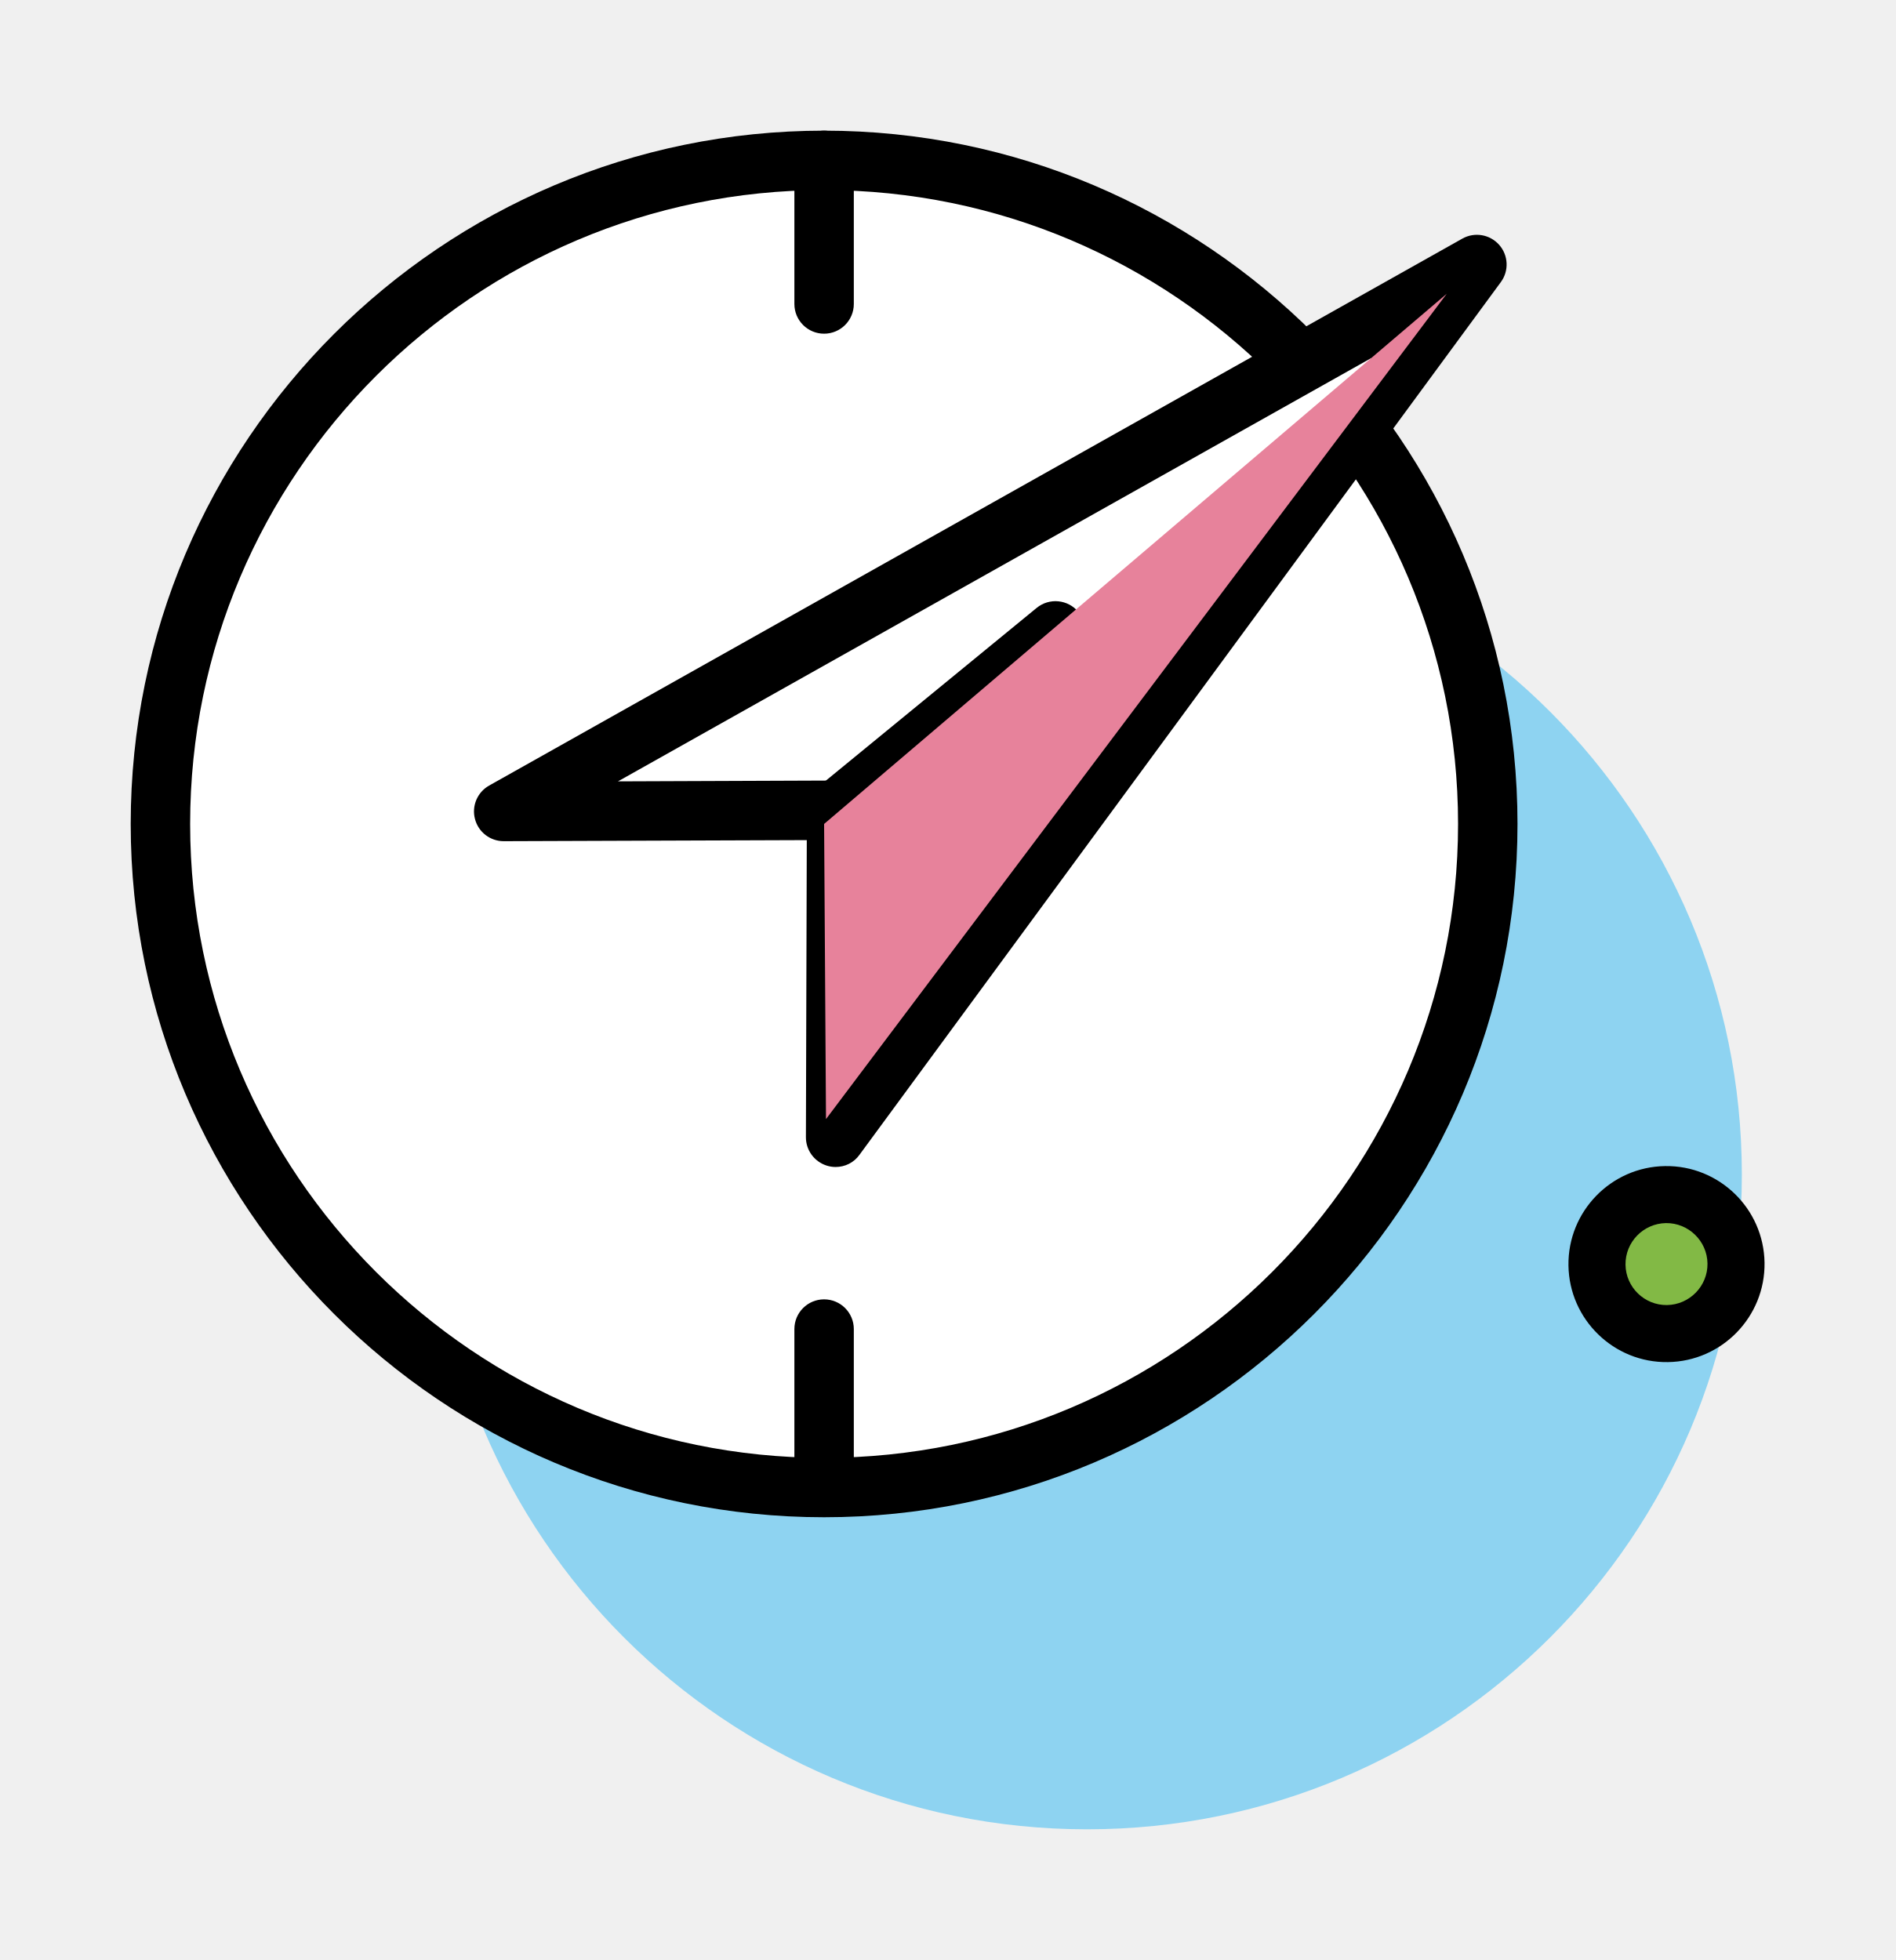
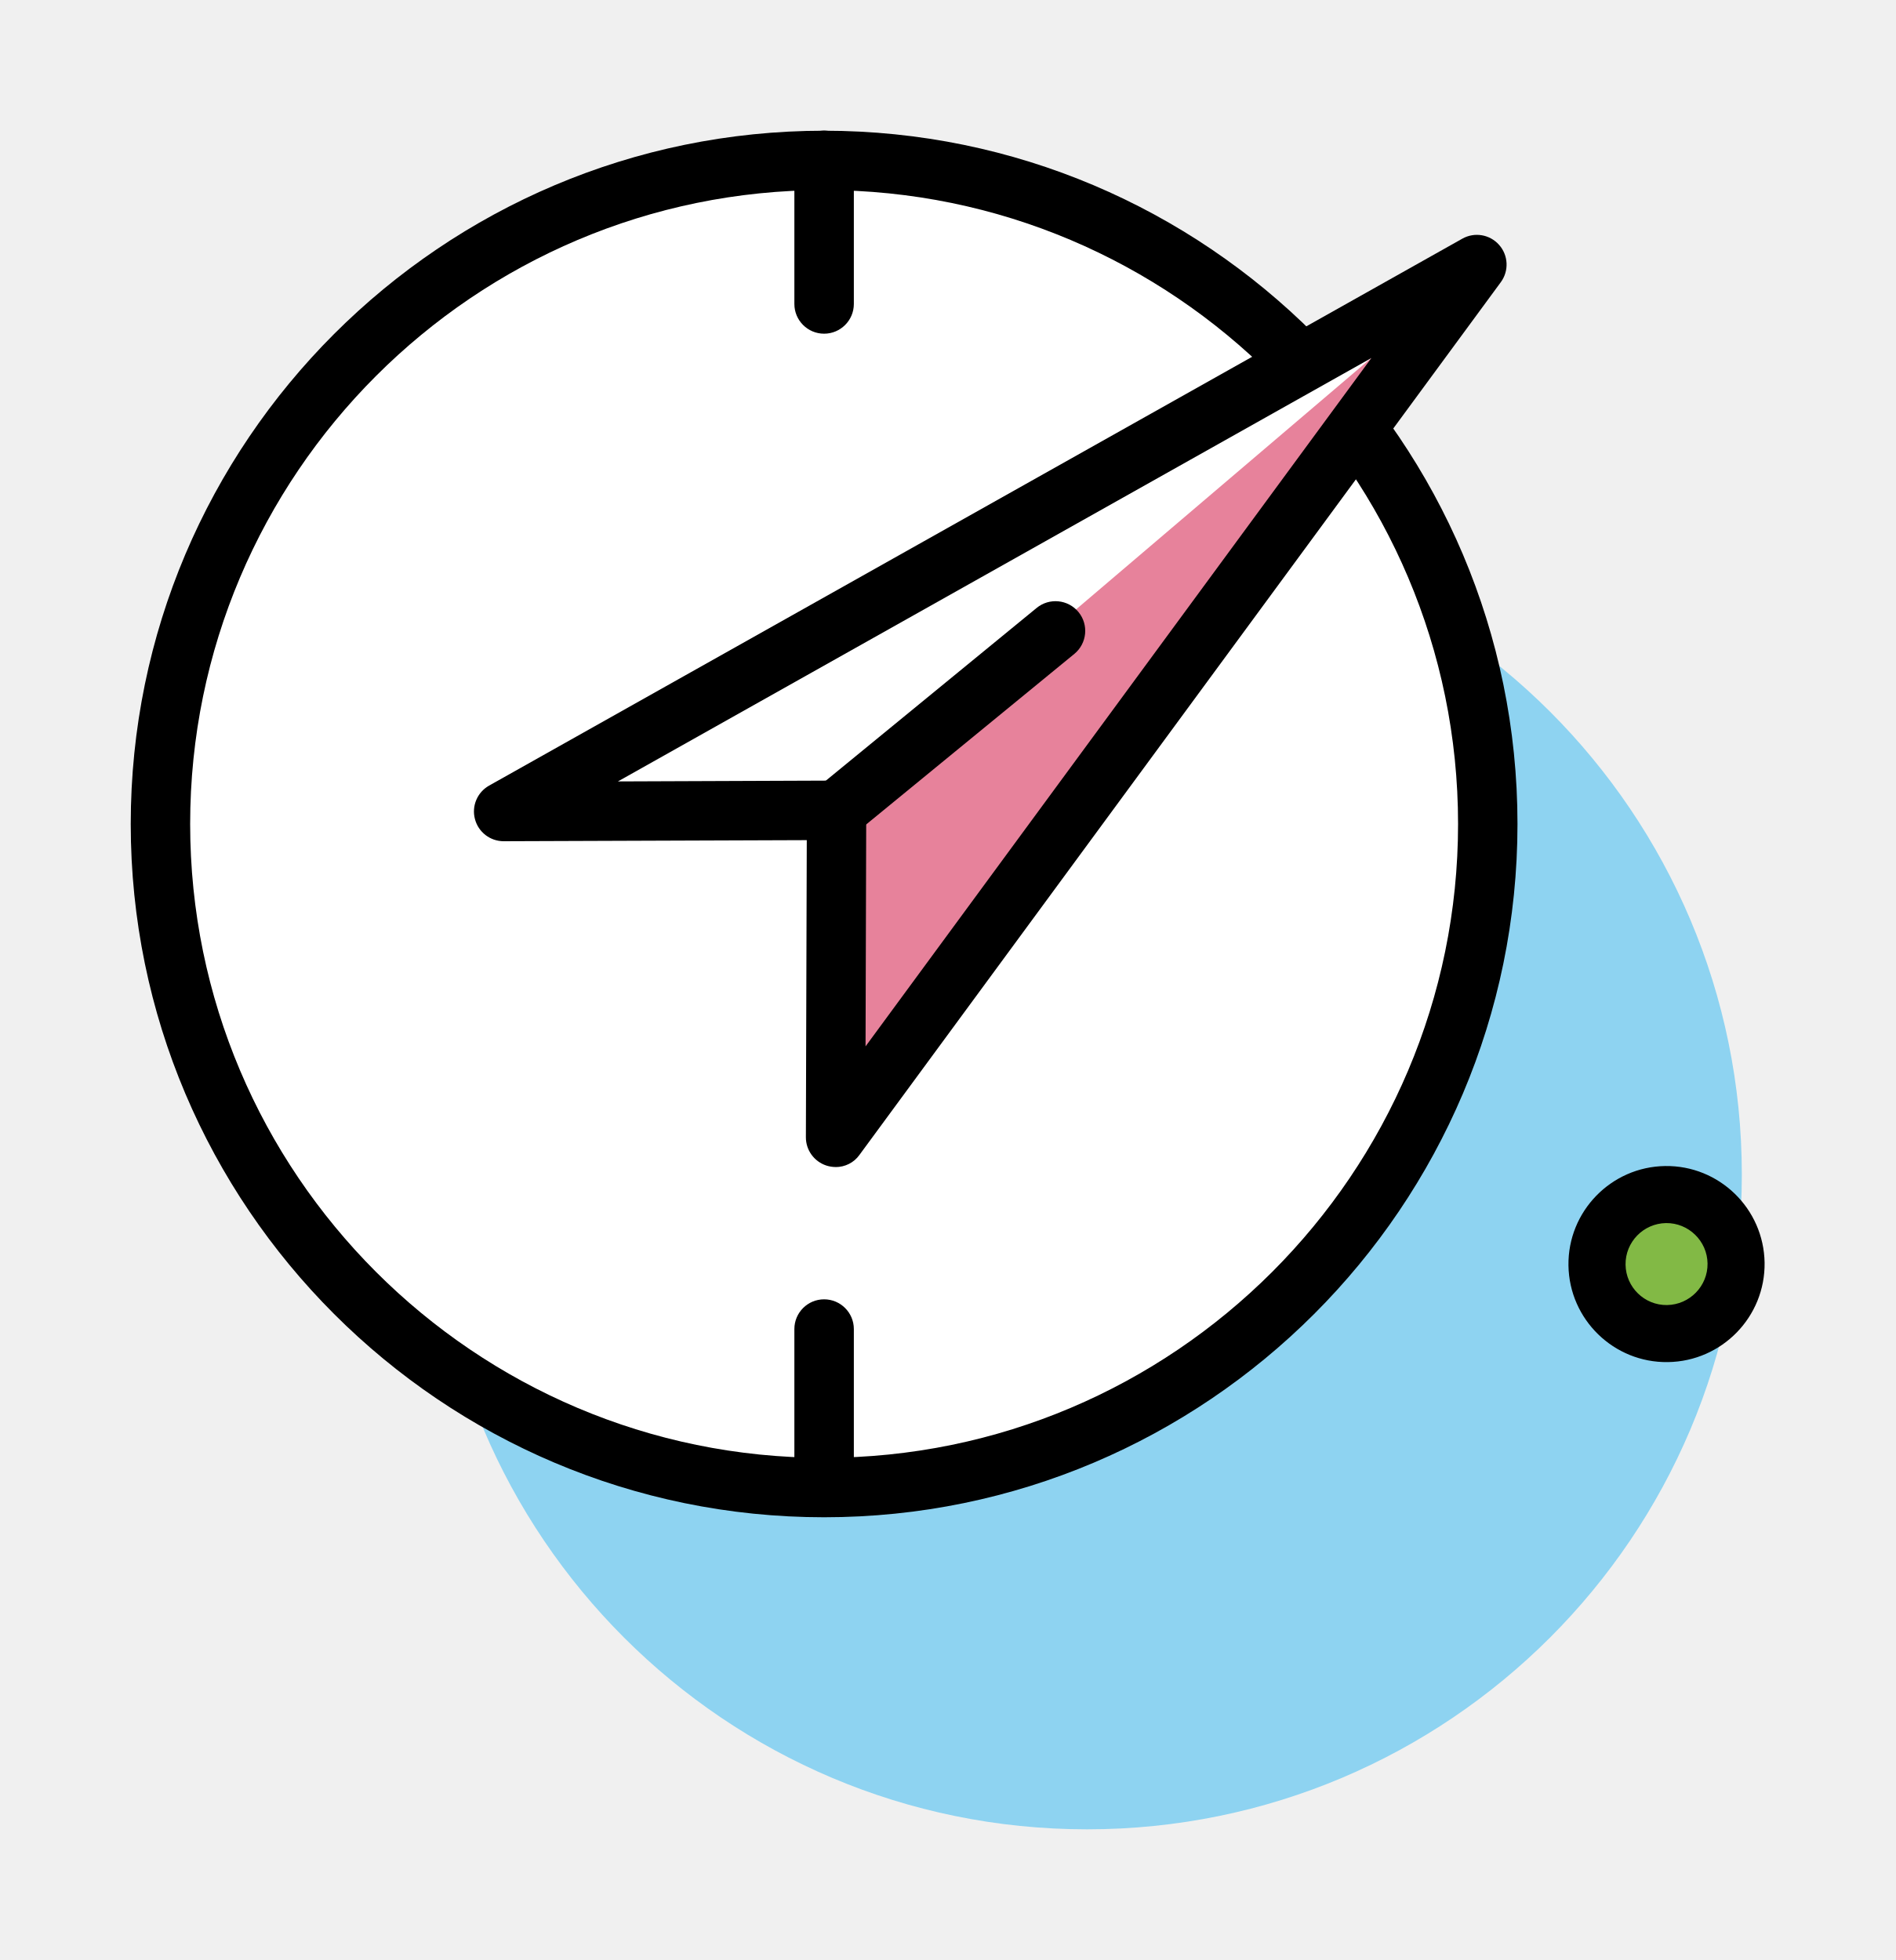
<svg xmlns="http://www.w3.org/2000/svg" width="145.022" height="150" viewBox="0 0 38.37 39.688" version="1.1" id="svg7430">
  <defs id="defs7424" />
  <g id="layer1" transform="translate(-222.4646,-148.458)">
-     <g transform="matrix(0.8021974,0,0,0.8021974,-326.4148,-696.7122)" id="g1594" style="stroke-width:0.33">
-       <g id="g1590" style="stroke-width:0.33">
-         <circle style="fill:#8ed3f1;stroke-width:0.33" cx="711.654" cy="1083.218" r="16.526" id="circle1548" />
-         <g id="g1582" style="stroke-width:0.33">
-           <g id="g1574" style="stroke-width:0.33">
-             <g id="g1554" style="stroke-width:0.33">
-               <circle style="fill:#ffffff;stroke-width:0.33" cx="705.018" cy="1074.367" r="16.75" id="circle1550" />
-               <path d="m 705.018,1091.867 c -9.649,0 -17.5,-7.851 -17.5,-17.5 0,-9.649 7.851,-17.5 17.5,-17.5 9.649,0 17.5,7.851 17.5,17.5 0,9.649 -7.851,17.5 -17.5,17.5 z m 0,-33.5 c -8.823,0 -16,7.178 -16,16 0,8.822 7.177,16 16,16 8.822,0 16,-7.178 16,-16 0,-8.822 -7.178,-16 -16,-16 z" id="path1552" style="stroke-width:0.33" />
-             </g>
-             <g id="g1560" style="stroke-width:0.33">
-               <polygon style="fill:#ffffff;stroke-width:0.33" points="705.309,1082.276 705.333,1074.022 696.933,1074.053 721.496,1060.248 " id="polygon1556" />
-               <path d="m 705.309,1083.026 c -0.078,0 -0.157,-0.012 -0.234,-0.038 -0.309,-0.102 -0.517,-0.39 -0.516,-0.714 l 0.022,-7.499 -7.646,0.027 c -10e-4,0 -0.002,0 -0.003,0 -0.341,0 -0.639,-0.229 -0.725,-0.559 -0.088,-0.33 0.06,-0.678 0.357,-0.845 l 24.562,-13.806 c 0.308,-0.173 0.694,-0.108 0.929,0.157 0.234,0.264 0.252,0.656 0.043,0.94 l -16.187,22.029 c -0.141,0.199 -0.368,0.308 -0.602,0.308 z m 0.024,-9.754 c 0.199,0 0.39,0.079 0.53,0.219 0.142,0.142 0.22,0.333 0.22,0.533 l -0.018,5.956 12.768,-17.376 -19.017,10.688 5.514,-0.021 c 0.002,10e-4 0.003,10e-4 0.003,10e-4 z" id="path1558" style="stroke-width:0.33" />
-             </g>
-             <g id="g1566" style="stroke-width:0.33">
-               <line style="fill:#ffffff;stroke-width:0.33" x1="705.018" y1="1057.617" x2="705.018" y2="1061.242" id="line1562" />
-               <path d="m 705.018,1061.992 c -0.415,0 -0.75,-0.336 -0.75,-0.75 v -3.625 c 0,-0.414 0.335,-0.75 0.75,-0.75 0.414,0 0.75,0.336 0.75,0.75 v 3.625 c 0,0.414 -0.336,0.75 -0.75,0.75 z" id="path1564" style="stroke-width:0.33" />
-             </g>
-             <g id="g1572" style="stroke-width:0.33">
-               <line style="fill:#ffffff;stroke-width:0.33" x1="705.018" y1="1087.117" x2="705.018" y2="1090.742" id="line1568" />
-               <path d="m 705.018,1091.492 c -0.415,0 -0.75,-0.336 -0.75,-0.75 v -3.625 c 0,-0.414 0.335,-0.75 0.75,-0.75 0.414,0 0.75,0.336 0.75,0.75 v 3.625 c 0,0.414 -0.336,0.75 -0.75,0.75 z" id="path1570" style="stroke-width:0.33" />
-             </g>
-           </g>
-           <g id="g1580" style="stroke-width:0.33">
-             <line style="fill:#ffffff;stroke-width:0.33" x1="705.333" y1="1074.022" x2="710.859" y2="1069.494" id="line1576" />
-             <path d="m 705.333,1074.772 c -0.217,0 -0.432,-0.094 -0.58,-0.274 -0.263,-0.32 -0.216,-0.793 0.104,-1.056 l 5.525,-4.528 c 0.32,-0.263 0.793,-0.216 1.056,0.104 0.263,0.32 0.216,0.793 -0.104,1.056 l -5.525,4.528 c -0.14,0.115 -0.308,0.17 -0.476,0.17 z" id="path1578" style="stroke-width:0.33" />
-           </g>
-         </g>
-         <g id="g1588" style="stroke-width:0.33">
-           <path style="fill:#82b945;stroke-width:0.33" d="m 727.641,1084.304 c 1.233,1.783 -0.682,3.752 -2.498,2.568 -0.088,-0.058 -0.168,-0.135 -0.228,-0.222 -1.233,-1.782 0.682,-3.752 2.498,-2.567 0.088,0.057 0.168,0.135 0.228,0.221 z" id="path1584" />
-           <path d="m 726.312,1087.951 c -1.363,0.02 -2.488,-1.075 -2.508,-2.439 -0.019,-1.364 1.076,-2.49 2.439,-2.509 1.365,-0.02 2.49,1.075 2.51,2.439 0.019,1.365 -1.076,2.491 -2.441,2.509 z m -0.048,-3.509 c -0.57,0.01 -1.027,0.479 -1.02,1.049 0.007,0.57 0.478,1.028 1.048,1.02 0.57,-0.01 1.028,-0.479 1.021,-1.048 -0.008,-0.57 -0.48,-1.028 -1.049,-1.021 z" id="path1586" style="stroke-width:0.33" />
-         </g>
-       </g>
-       <polygon style="fill:#e7829b;stroke-width:0.33" points="705.066,1081.817 720.732,1060.984 705.018,1074.367 " id="polygon1592" />
+     <g id="g10136">
+       <circle id="circle1548" r="13.257" cy="172.243" cx="244.472" style="fill:#8ed3f1;stroke-width:0.265" />
+       <circle style="fill:#ffffff;stroke-width:0.265" cx="239.149" cy="165.142" r="13.437" id="circle1550" />
+       <path d="m 239.149,179.181 c -7.74,0 -14.038,-6.298 -14.038,-14.038 0,-7.74 6.298,-14.038 14.038,-14.038 7.74,0 14.038,6.298 14.038,14.038 0,7.74 -6.298,14.038 -14.038,14.038 z m 0,-26.874 c -7.078,0 -12.835,5.758 -12.835,12.835 0,7.077 5.757,12.835 12.835,12.835 7.077,0 12.835,-5.758 12.835,-12.835 0,-7.077 -5.758,-12.835 -12.835,-12.835 z" id="path1552" style="stroke-width:0.265" />
+       <polygon transform="matrix(0.8021974,0,0,0.8021974,-326.4148,-696.7122)" style="fill:#ffffff;stroke-width:0.33" points="696.933,1074.053 721.496,1060.248 705.309,1082.276 705.333,1074.022 " id="polygon1556" />
+       <polygon transform="matrix(0.8021974,0,0,0.8021974,-326.4148,-696.7122)" style="fill:#e7829b;stroke-width:0.33" points="705.018,1074.367 705.066,1081.817 720.732,1060.984 " id="polygon1592" />
+       <path d="m 239.382,172.089 c -0.063,0 -0.126,-0.01 -0.188,-0.03 -0.248,-0.082 -0.415,-0.313 -0.414,-0.573 l 0.018,-6.016 -6.134,0.022 c -8e-4,0 -0.002,0 -0.002,0 -0.274,0 -0.513,-0.184 -0.582,-0.448 -0.071,-0.265 0.048,-0.544 0.286,-0.678 l 19.704,-11.075 c 0.247,-0.139 0.557,-0.087 0.745,0.126 0.188,0.212 0.202,0.526 0.035,0.754 l -12.985,17.672 c -0.113,0.16 -0.295,0.247 -0.483,0.247 z m 0.019,-7.825 c 0.16,0 0.313,0.063 0.425,0.176 0.114,0.114 0.176,0.267 0.176,0.428 l -0.014,4.778 10.242,-13.939 -15.255,8.574 4.423,-0.017 c 0.002,8e-4 0.002,8e-4 0.002,8e-4 z" id="path1558" style="stroke-width:0.265" />
+       <line style="fill:#ffffff;stroke-width:0.265" x1="239.149" y1="151.705" x2="239.149" y2="154.613" id="line1562" />
+       <path d="m 239.149,155.215 c -0.333,0 -0.602,-0.27 -0.602,-0.602 v -2.908 c 0,-0.332 0.269,-0.602 0.602,-0.602 0.332,0 0.602,0.27 0.602,0.602 v 2.908 c 0,0.332 -0.27,0.602 -0.602,0.602 z" id="path1564" style="stroke-width:0.265" />
+       <line style="fill:#ffffff;stroke-width:0.265" x1="239.149" y1="175.37" x2="239.149" y2="178.278" id="line1568" />
+       <path d="m 239.149,178.88 c -0.333,0 -0.602,-0.27 -0.602,-0.602 v -2.908 c 0,-0.332 0.269,-0.602 0.602,-0.602 0.332,0 0.602,0.27 0.602,0.602 v 2.908 c 0,0.332 -0.27,0.602 -0.602,0.602 z" id="path1570" style="stroke-width:0.265" />
+       <line id="line1576" y2="161.233" x2="243.834" y1="164.866" x1="239.402" style="fill:#ffffff;stroke-width:0.265" />
+       <path style="stroke-width:0.265" id="path1578" d="m 239.402,165.467 c -0.174,0 -0.347,-0.075 -0.465,-0.22 -0.211,-0.257 -0.173,-0.636 0.083,-0.847 l 4.432,-3.632 c 0.257,-0.211 0.636,-0.173 0.847,0.083 0.211,0.257 0.173,0.636 -0.083,0.847 l -4.432,3.632 c -0.112,0.092 -0.247,0.136 -0.382,0.136 z" />
+       <path style="fill:#82b945;stroke-width:0.265" d="m 257.297,173.114 c 0.989,1.43 -0.547,3.01 -2.004,2.06 -0.071,-0.046 -0.135,-0.108 -0.183,-0.178 -0.989,-1.43 0.547,-3.01 2.004,-2.059 0.071,0.046 0.135,0.108 0.183,0.177 z" id="path1584" />
+       <path d="m 256.231,176.039 c -1.093,0.016 -1.996,-0.862 -2.012,-1.957 -0.015,-1.094 0.863,-1.997 1.957,-2.013 1.095,-0.016 1.997,0.862 2.014,1.957 0.015,1.095 -0.863,1.998 -1.958,2.013 z m -0.038,-2.815 c -0.457,0.008 -0.824,0.384 -0.818,0.842 0.006,0.457 0.383,0.825 0.841,0.818 0.457,-0.008 0.825,-0.384 0.819,-0.841 -0.006,-0.457 -0.385,-0.825 -0.842,-0.819 z" id="path1586" style="stroke-width:0.265" />
    </g>
  </g>
</svg>
